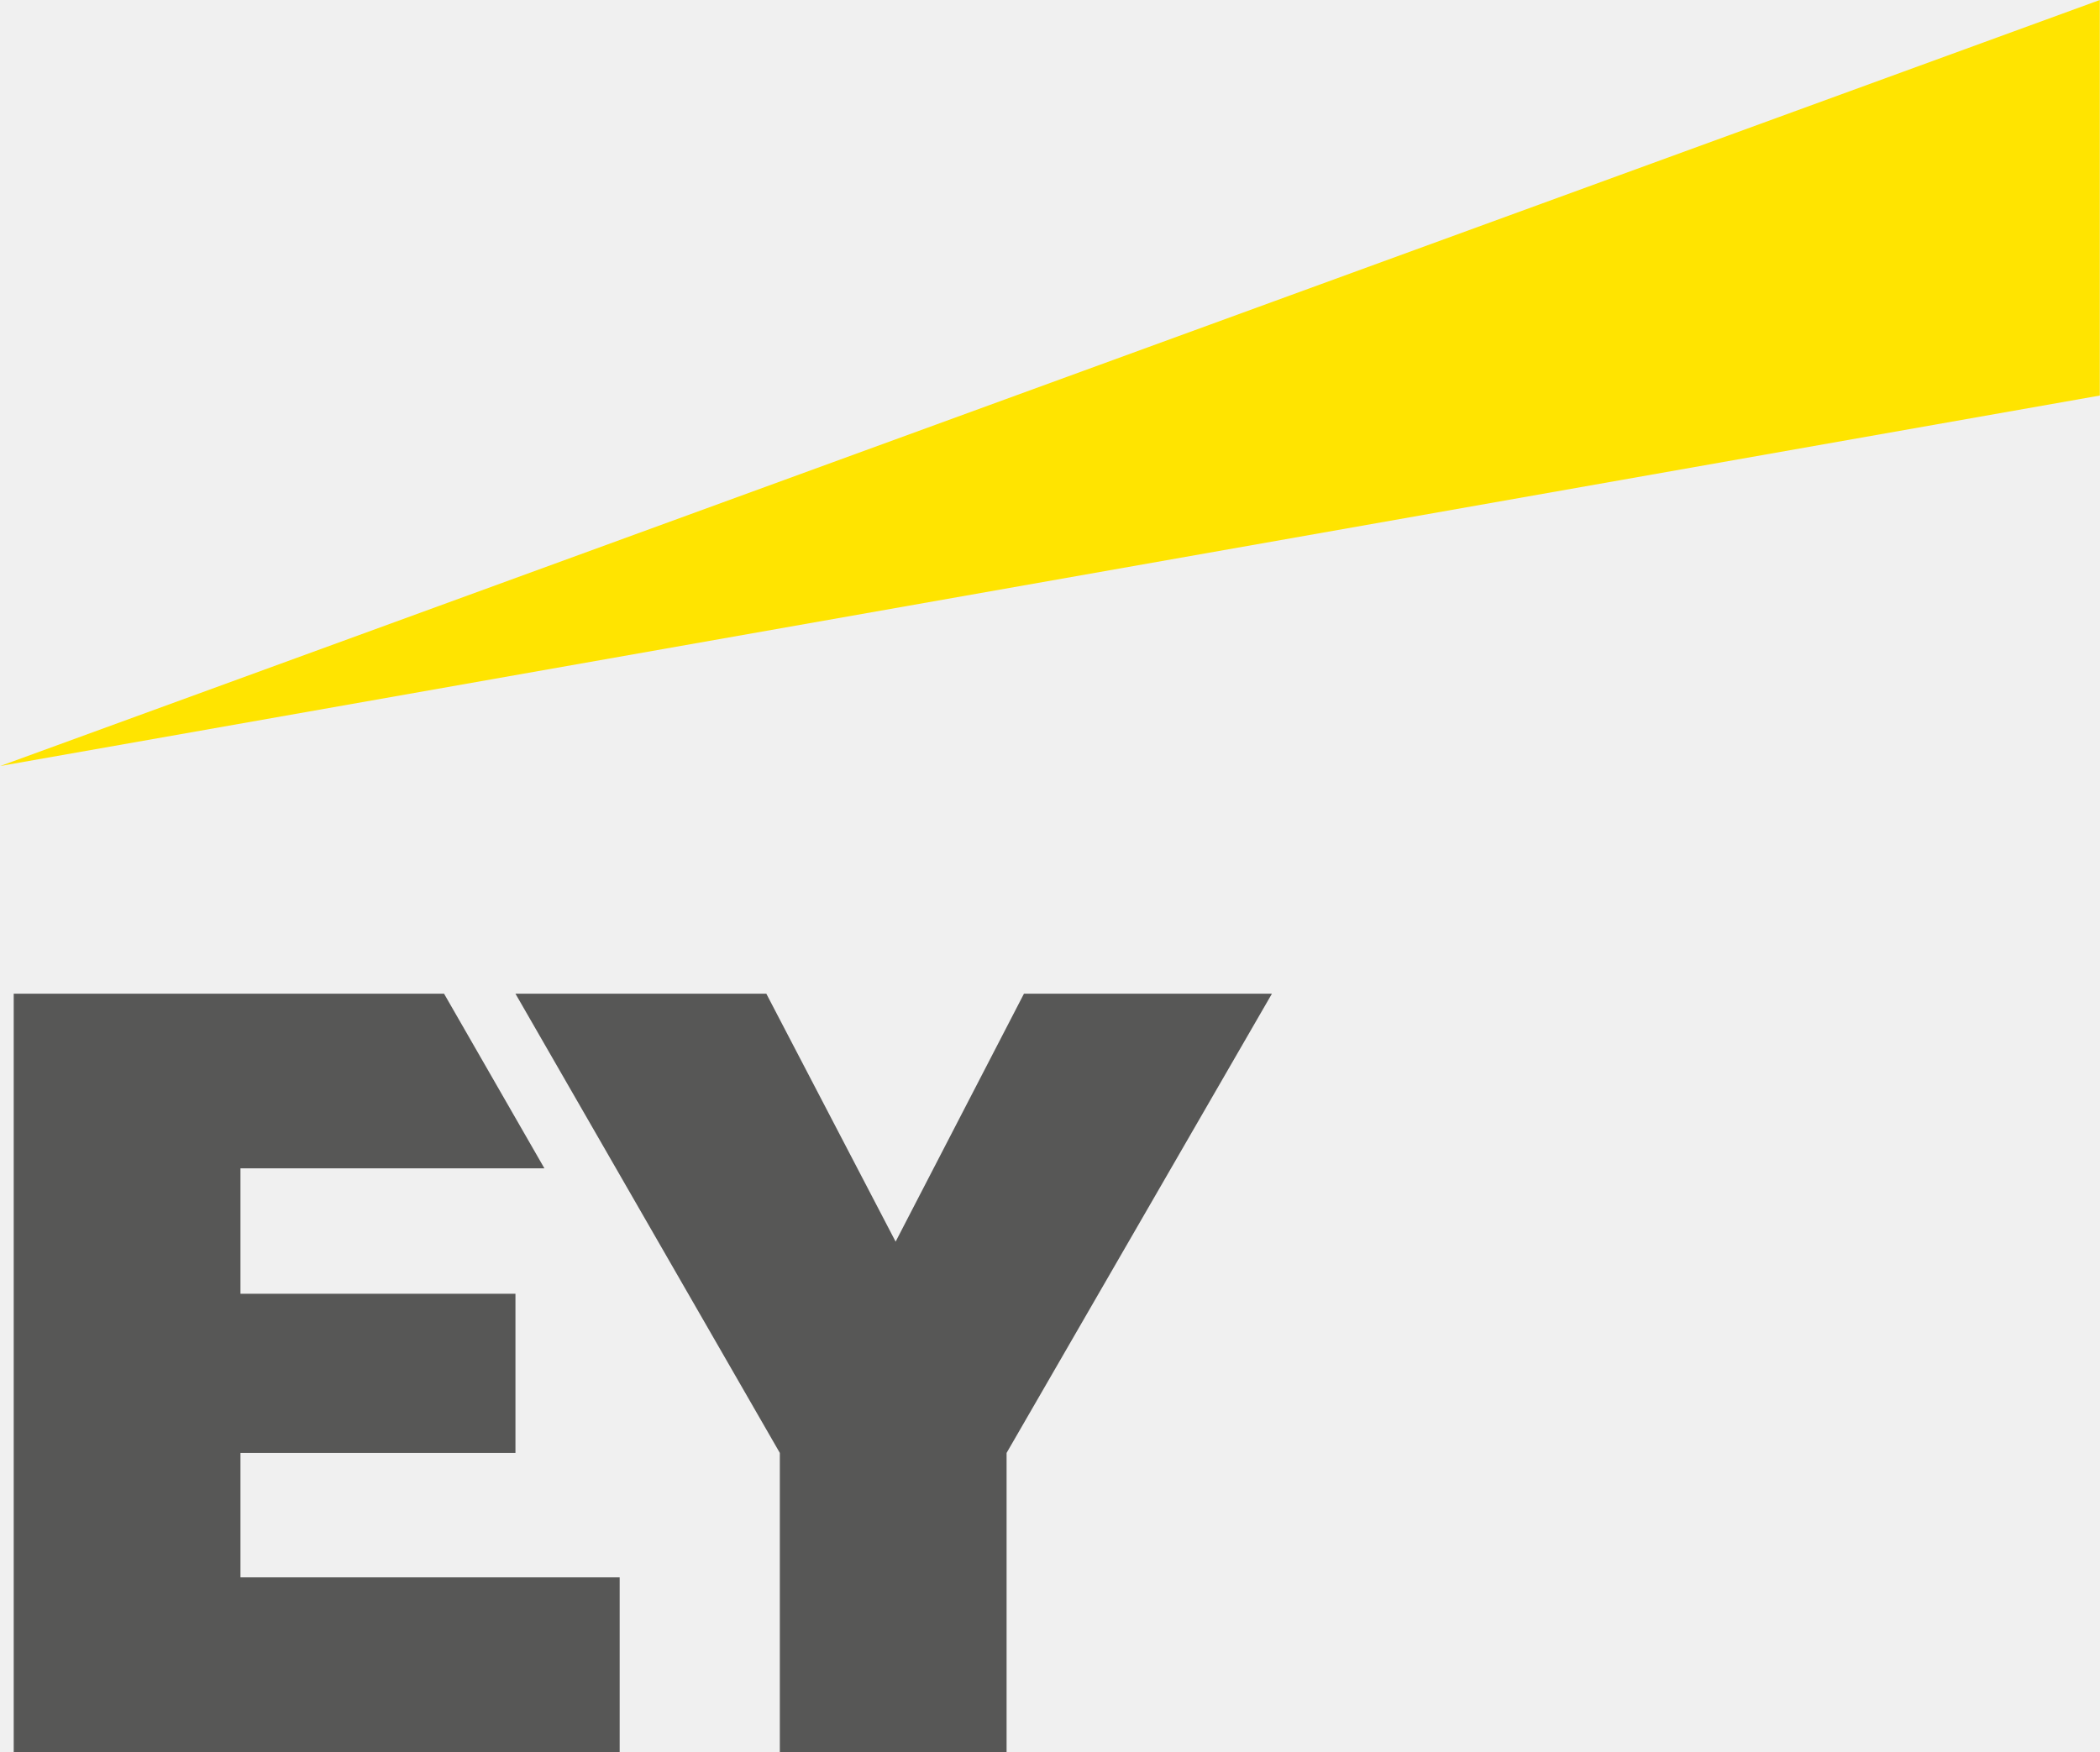
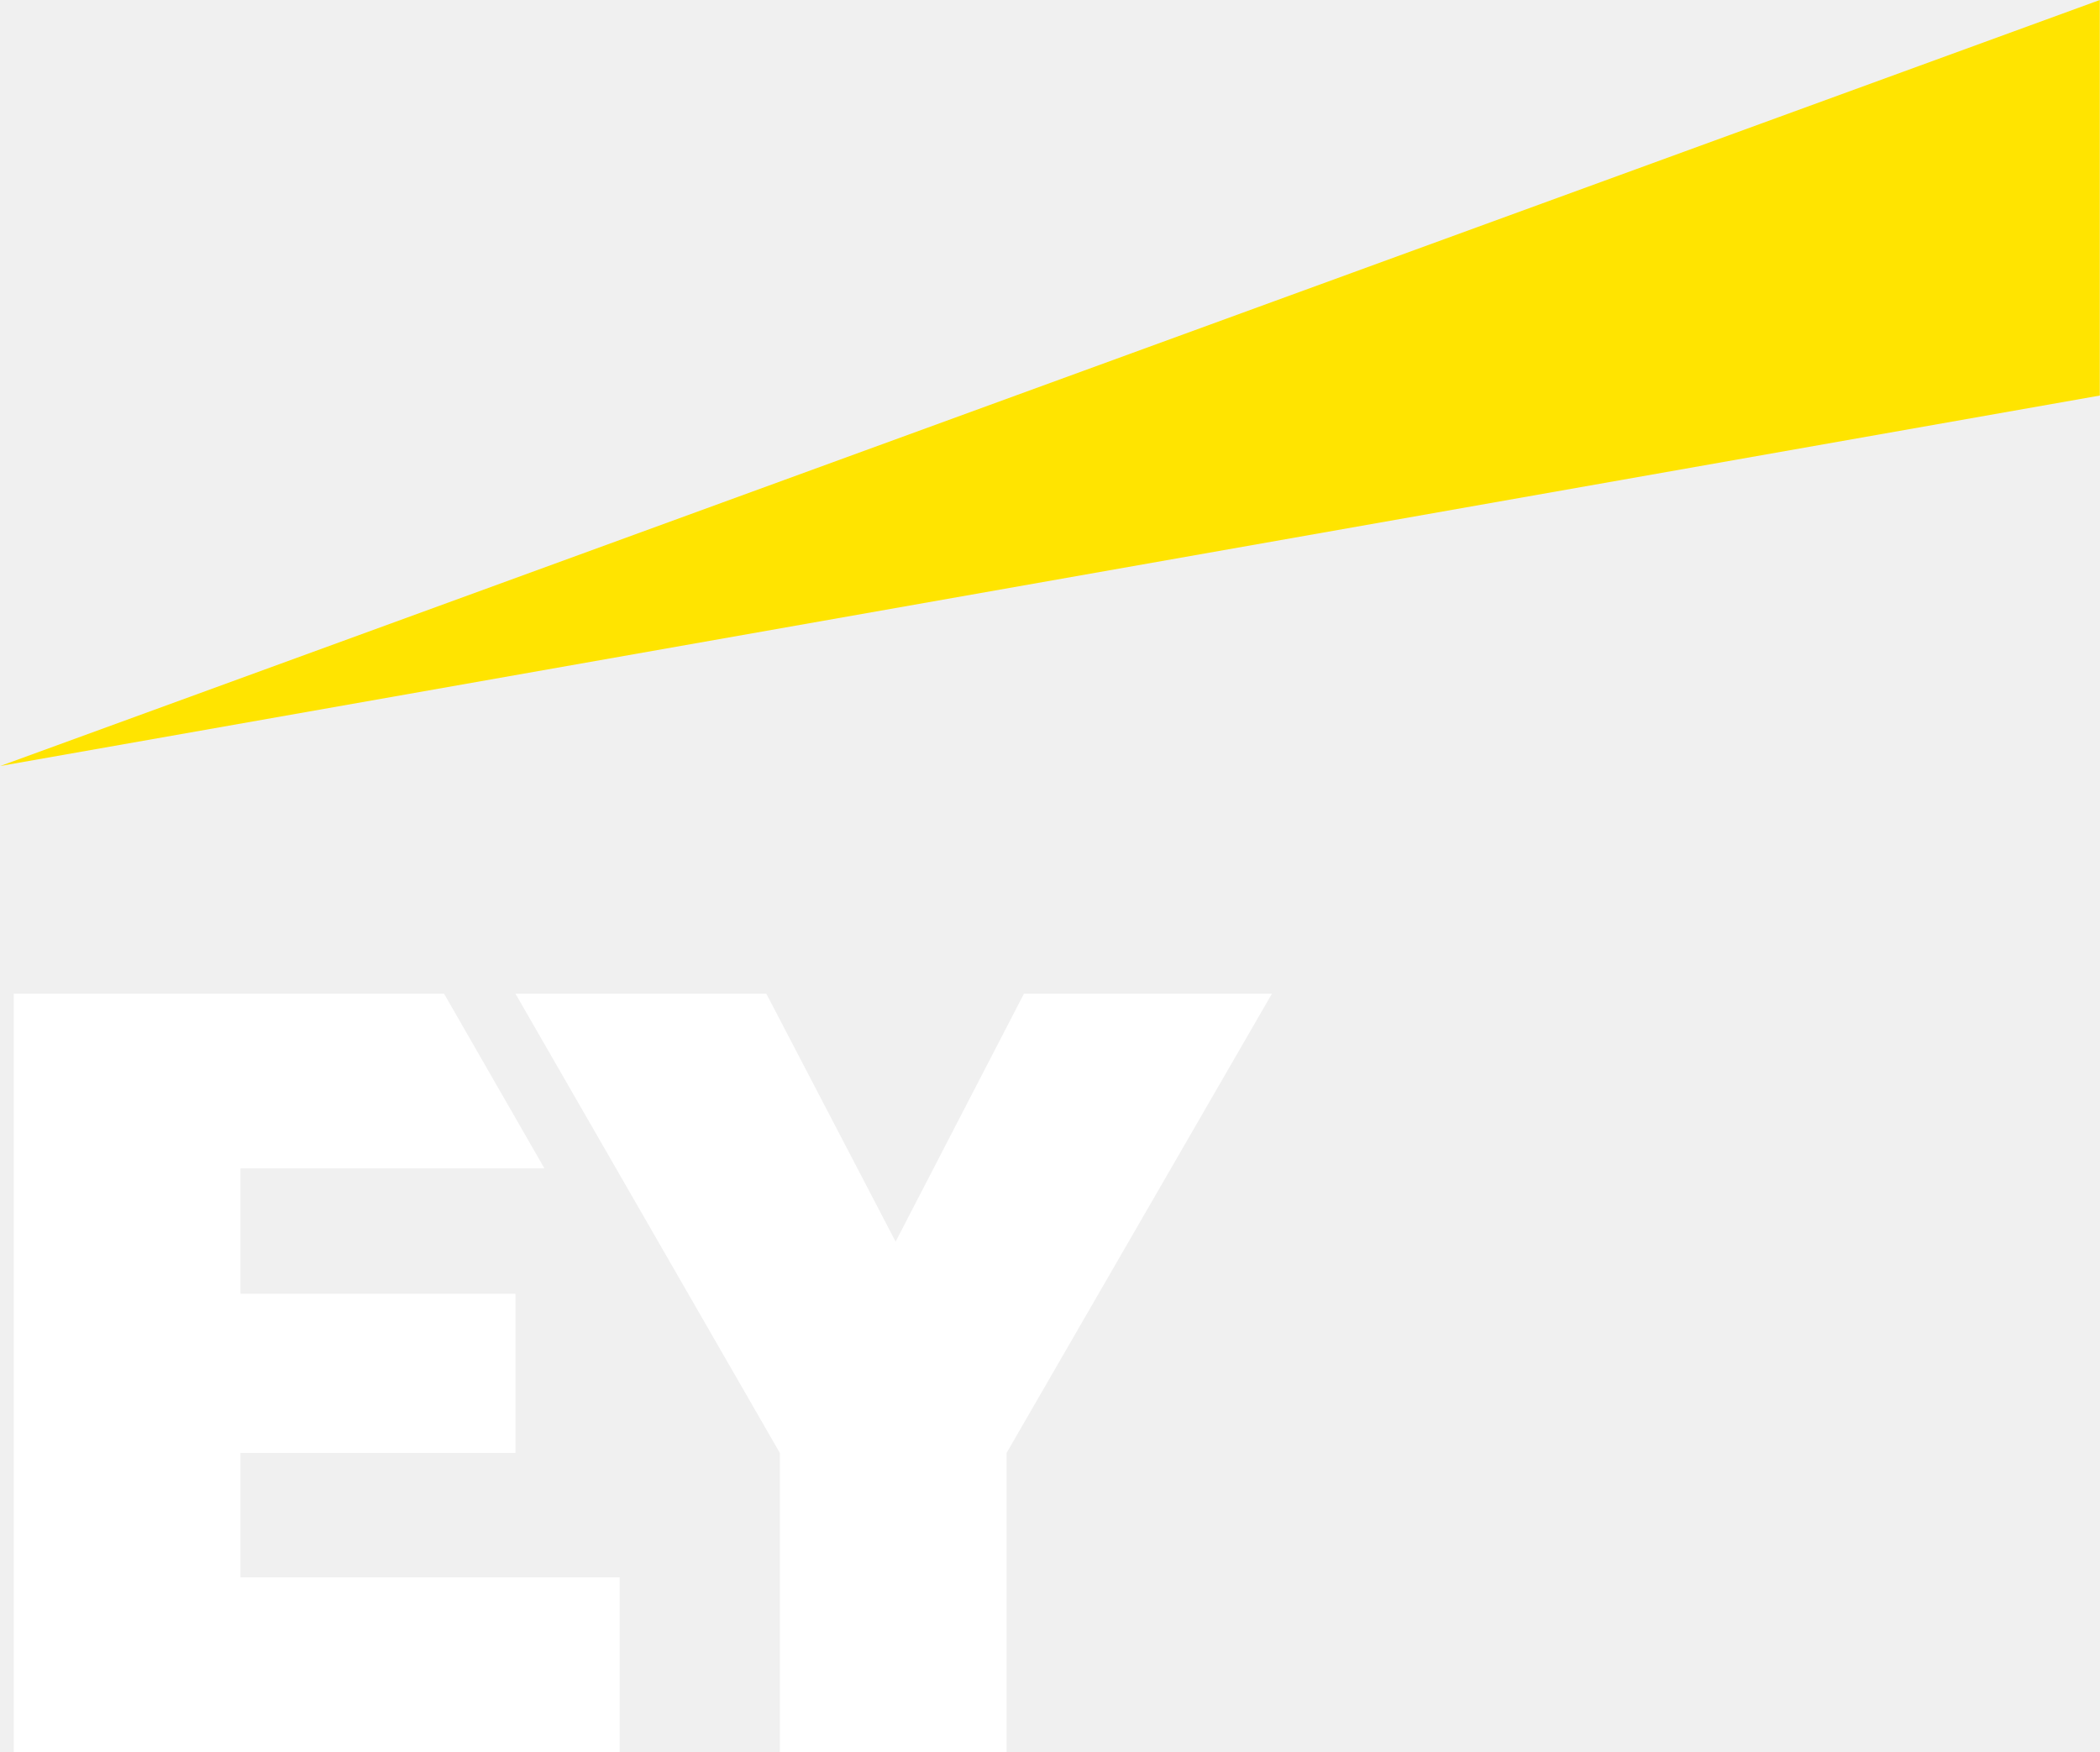
<svg xmlns="http://www.w3.org/2000/svg" width="2500" height="2086" viewBox="0 0 217.599 181.6">
  <path fill="#ffe400" d="M0 79.4L217.599 0v41z" />
-   <g fill="#575756">
+   <g fill="#fff">
    <path d="M24.9 150.6h28.5v-16.5H24.9v-13h31.5L46 103H1.4v78.6h62.8v-18.1H24.9zM106.1 103l-13.3 25.7L79.4 103h-26l27.4 47.6v31h23.5v-31l27.5-47.6z" />
  </g>
</svg>
